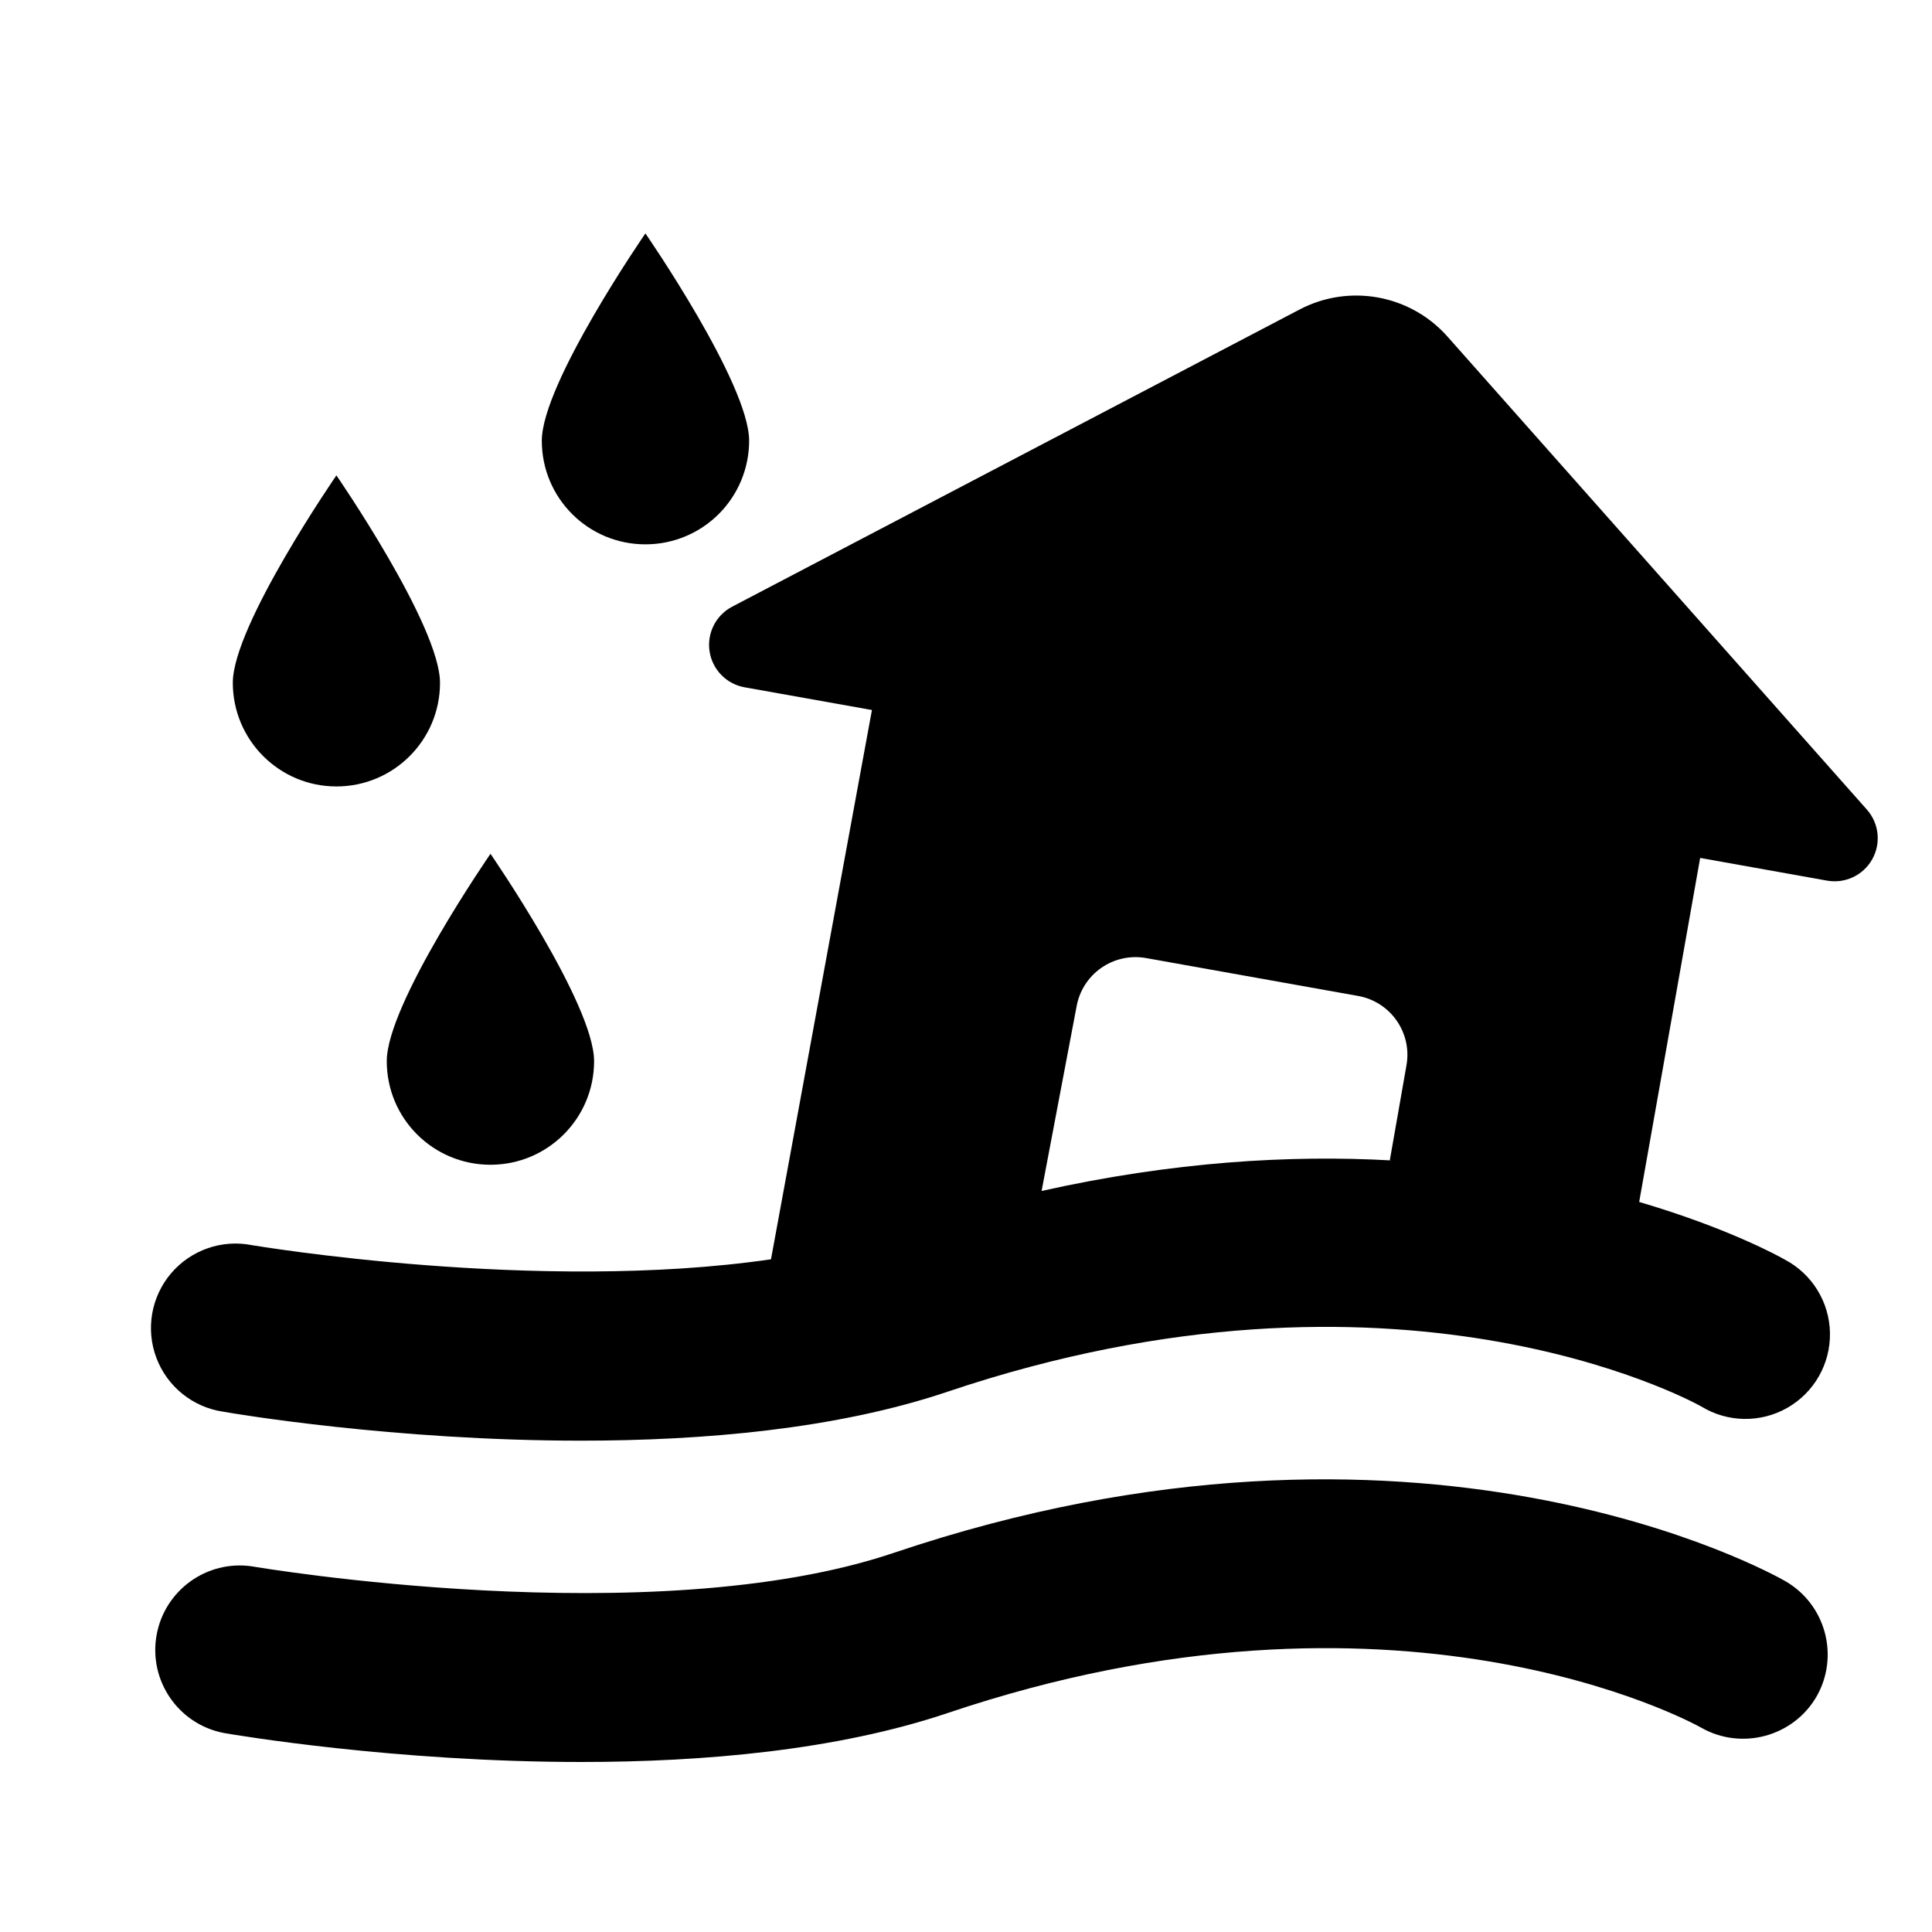
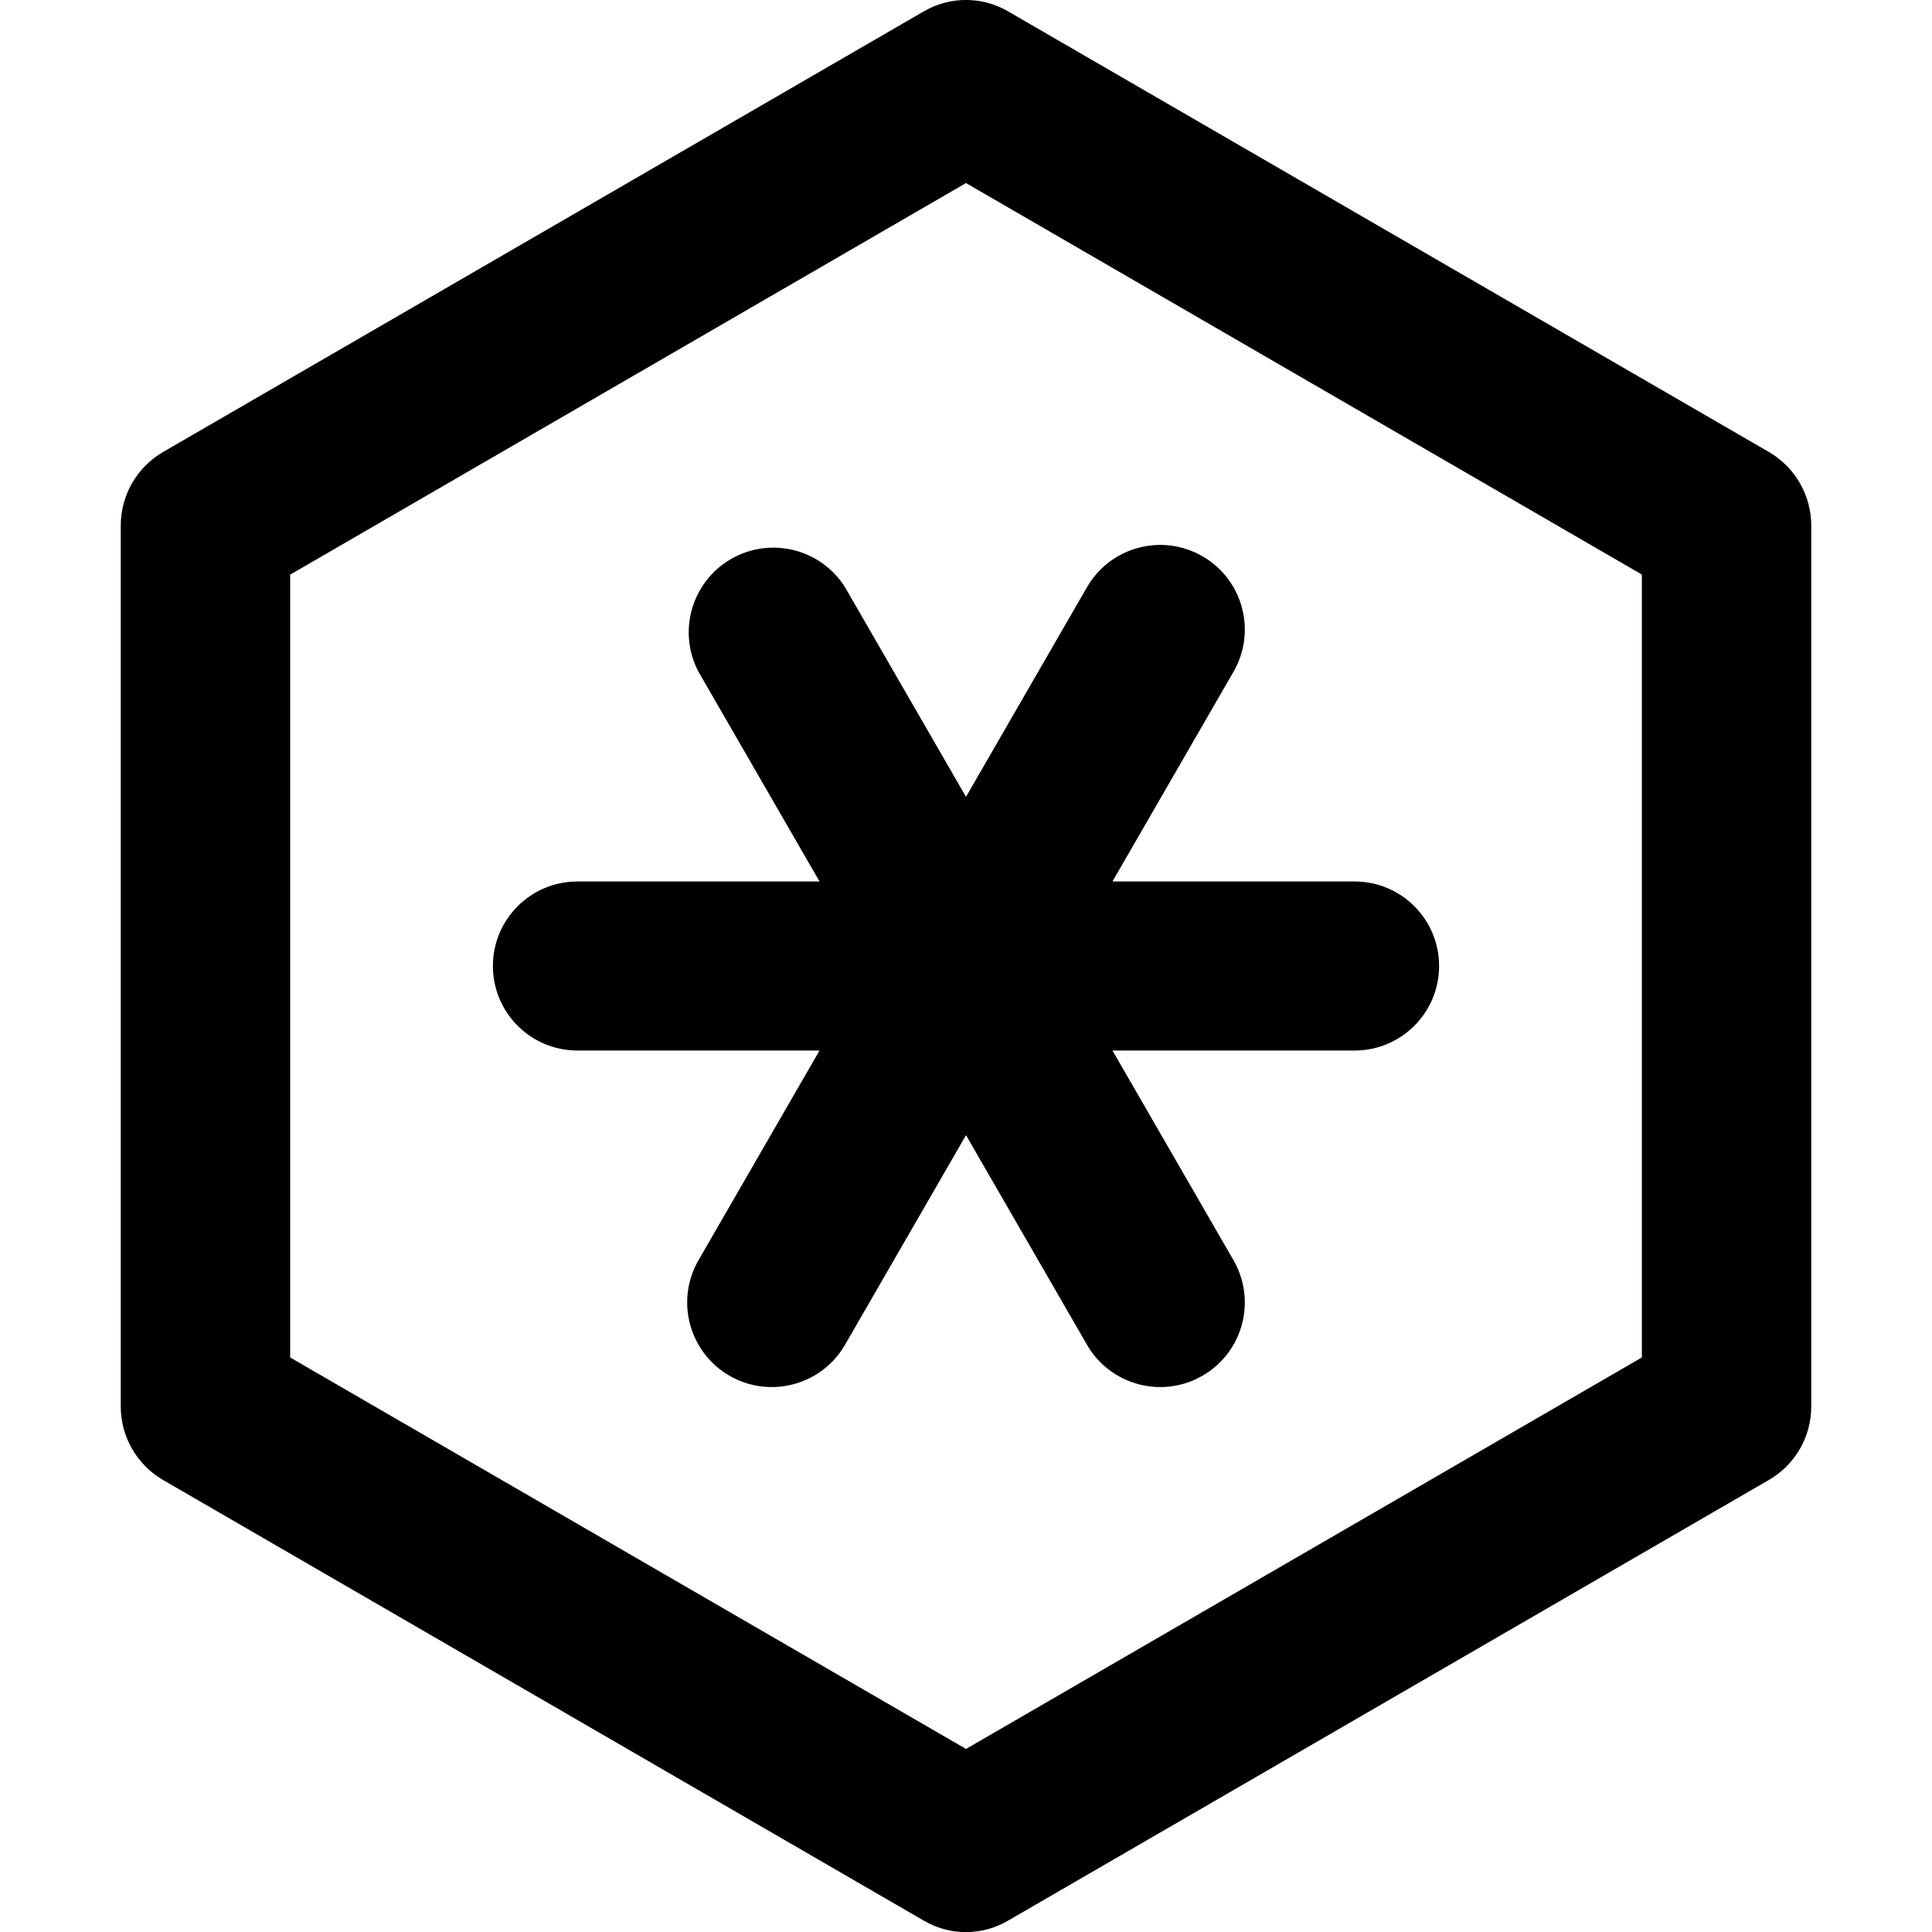
- <svg xmlns="http://www.w3.org/2000/svg" style="enable-background:new 0 0 16 16" xml:space="preserve" width="16" height="16" fill="currentColor" class="qi-2008" viewBox="0 0 16 16">
-   <path d="M5.345 4.508a.858.858 0 0 0 .859-.858c0-.474-.859-1.717-.859-1.717s-.858 1.242-.858 1.717c0 .474.383.858.858.858zm9.438 8.585c-.123-.07-3.046-1.697-7.381-.233-1.997.674-5.281.118-5.314.112a.7.7 0 0 0-.239 1.379c.09.016 1.416.241 2.967.241 1.009 0 2.113-.096 3.034-.406 3.709-1.25 6.141.067 6.239.122.334.19.763.075.956-.26a.702.702 0 0 0-.262-.955zm.348-5.8a.357.357 0 0 0 .33-.588l-3.474-3.918a1.01 1.01 0 0 0-1.224-.224L6.064 5.024a.357.357 0 0 0 .103.668l1.054.188-.836 4.549c-1.932.281-4.271-.113-4.298-.117a.7.7 0 1 0-.239 1.379c.09.016 1.414.24 2.964.24 1.01 0 2.115-.095 3.037-.406 3.709-1.249 6.14.067 6.239.122a.7.7 0 1 0 .694-1.215c-.045-.026-.472-.262-1.207-.478l.505-2.849 1.051.188zm-6.505 2.57.289-1.524a.496.496 0 0 1 .575-.405l1.757.314a.495.495 0 0 1 .401.573l-.138.787.01.002c-.835-.047-1.81.011-2.894.253zm-5.84-3.35c.474 0 .858-.384.858-.858s-.858-1.718-.858-1.718-.858 1.243-.858 1.717.384.859.858.859z" />
-   <path d="M4.062 9.646c.474 0 .858-.384.858-.858s-.858-1.717-.858-1.717-.859 1.242-.859 1.717.384.858.859.858z" />
+ <svg xmlns="http://www.w3.org/2000/svg" width="16" height="16" fill="currentColor" class="qi-2008" viewBox="0 0 16 16">
+   <path d="M6.998 4.863a.701.701 0 0 0-1.213.701L6.787 7.3H4.782a.7.7 0 1 0 0 1.4h2.005l-1.002 1.736a.7.7 0 0 0 1.213.701L8 9.401l1.002 1.736a.7.7 0 1 0 1.213-.701L9.213 8.7h2.005a.7.7 0 1 0 0-1.4H9.213l1.002-1.736a.7.7 0 0 0-1.213-.701L8 6.599 6.998 4.863Z" />
+   <path d="M14.649 3.743 8.35.095a.693.693 0 0 0-.701 0L1.351 3.743A.705.705 0 0 0 1 4.352v7.296c0 .251.134.483.351.609l6.298 3.648a.688.688 0 0 0 .701 0l6.298-3.648a.702.702 0 0 0 .352-.609V4.352a.705.705 0 0 0-.351-.609Zm-1.052 7.499L8 14.484l-5.597-3.242V4.759L8 1.516l5.597 3.242v6.484Z" />
</svg>
